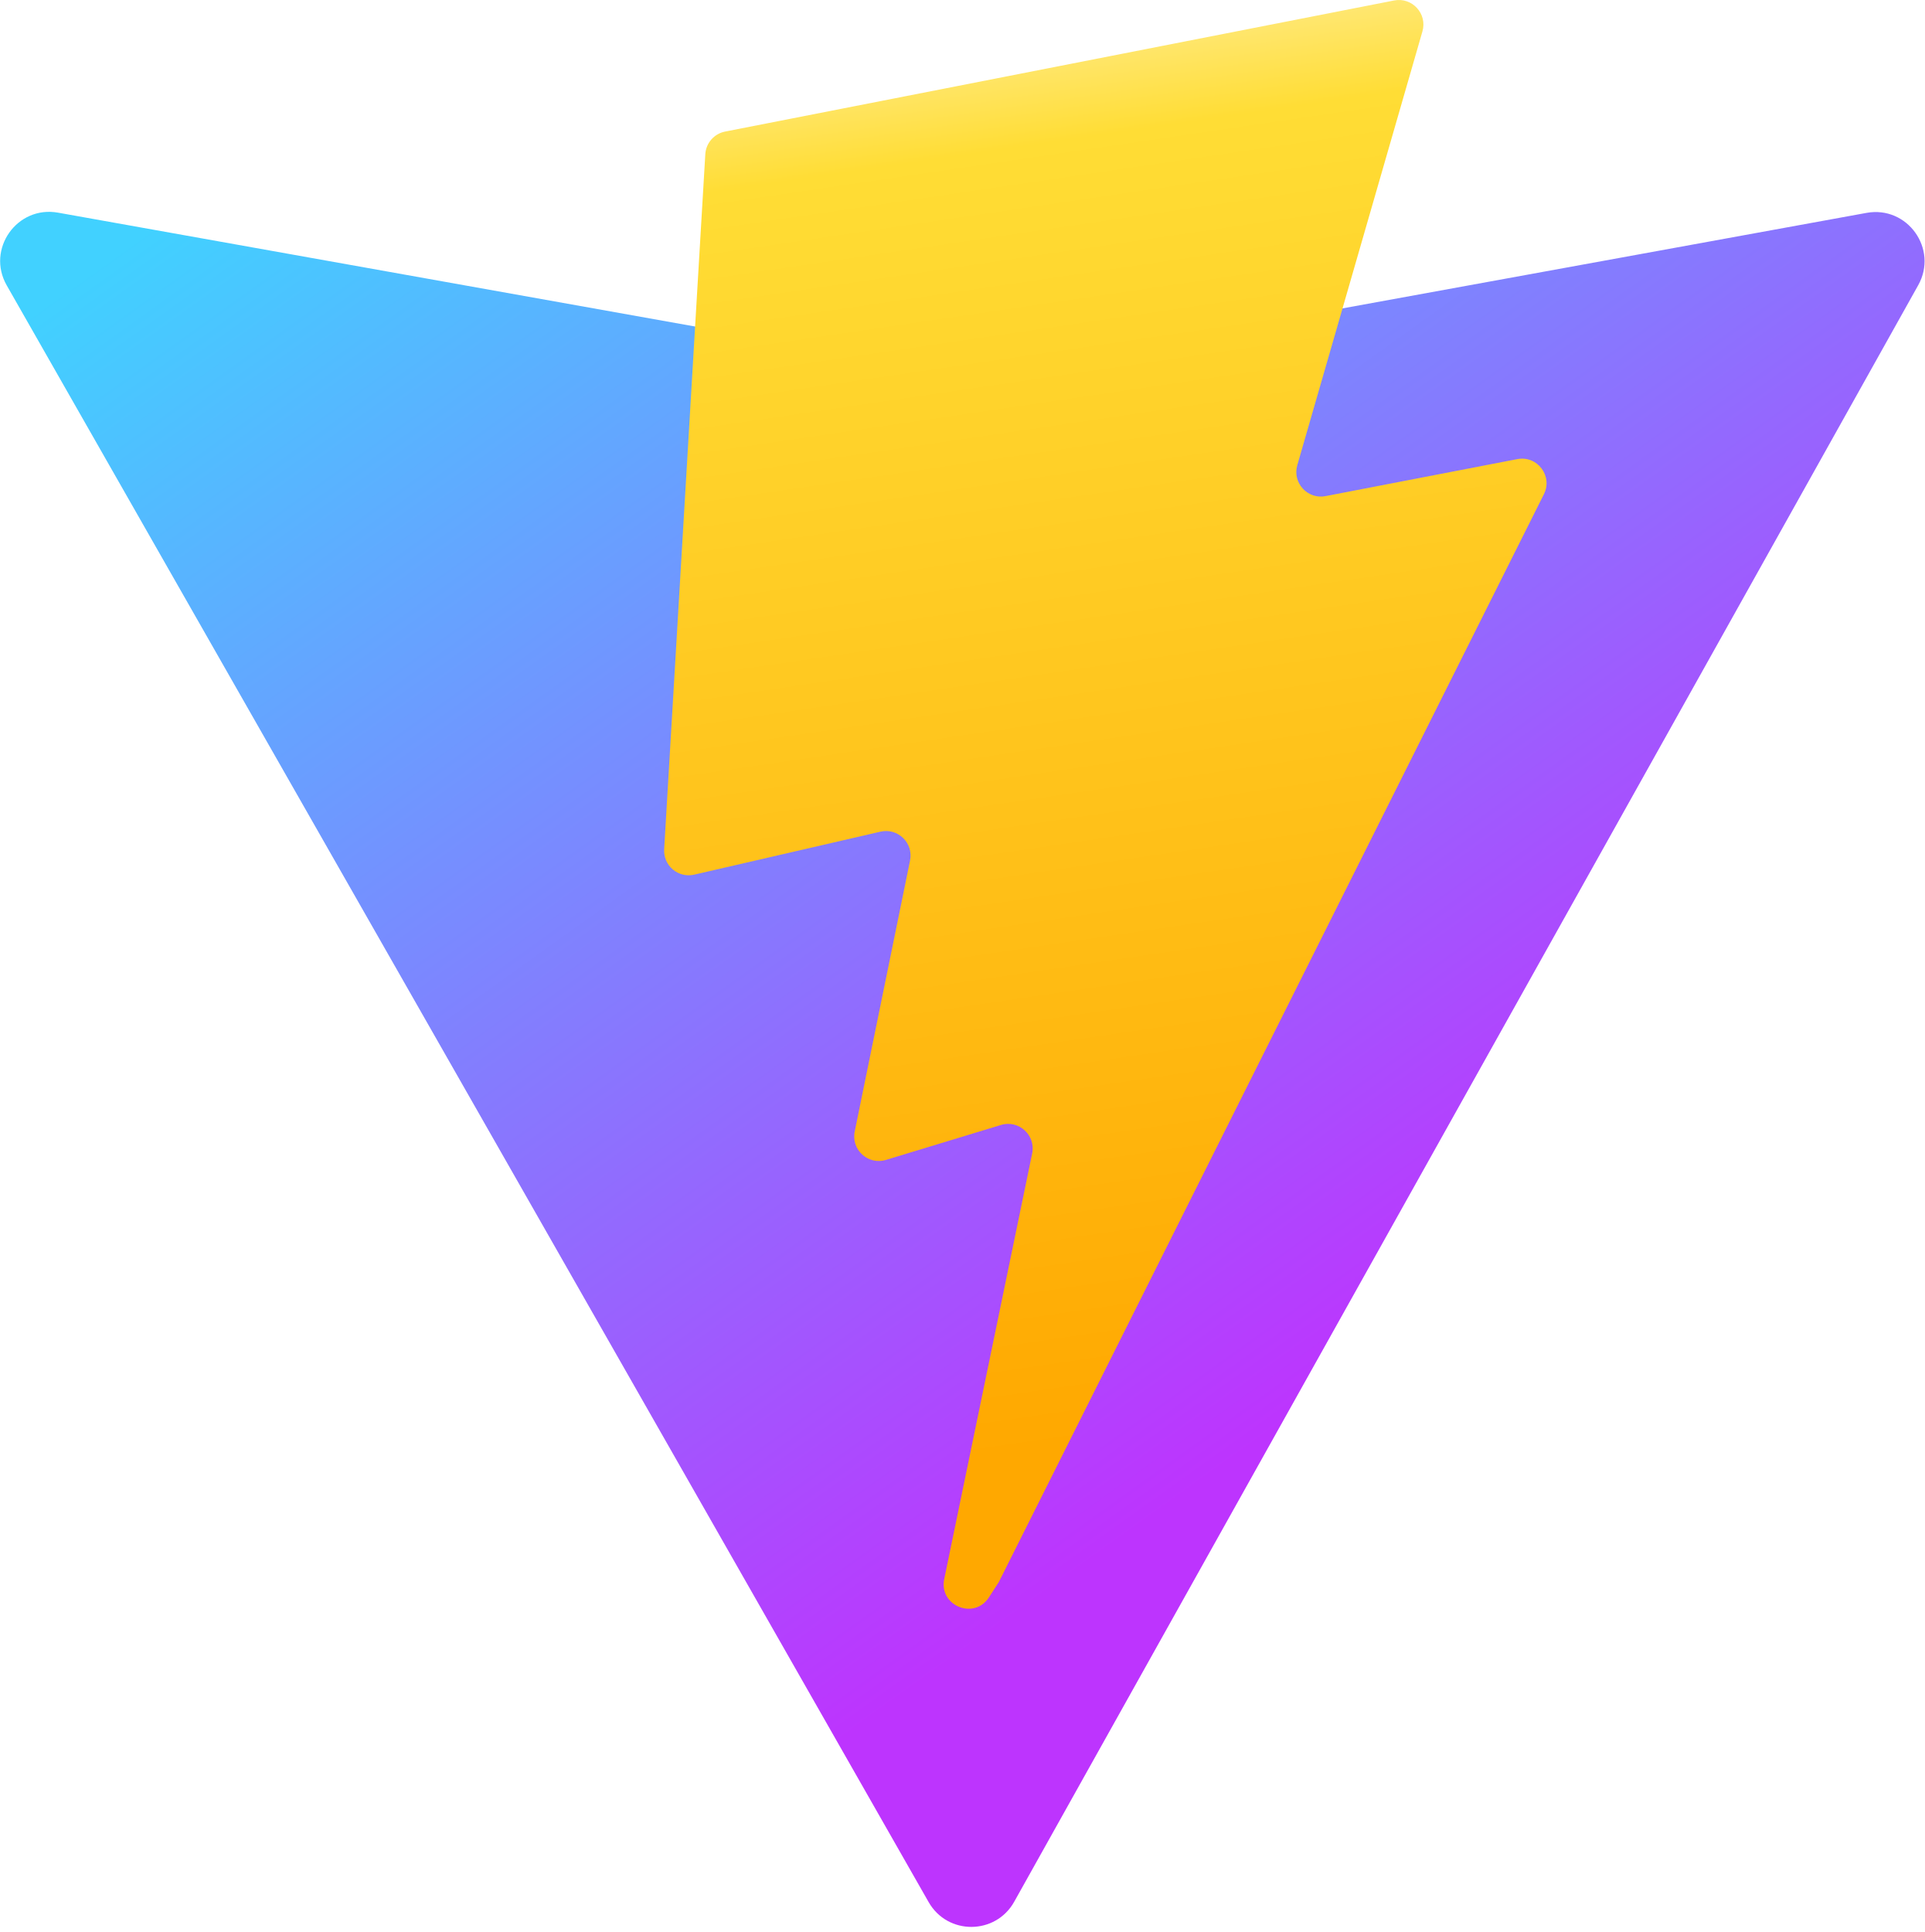
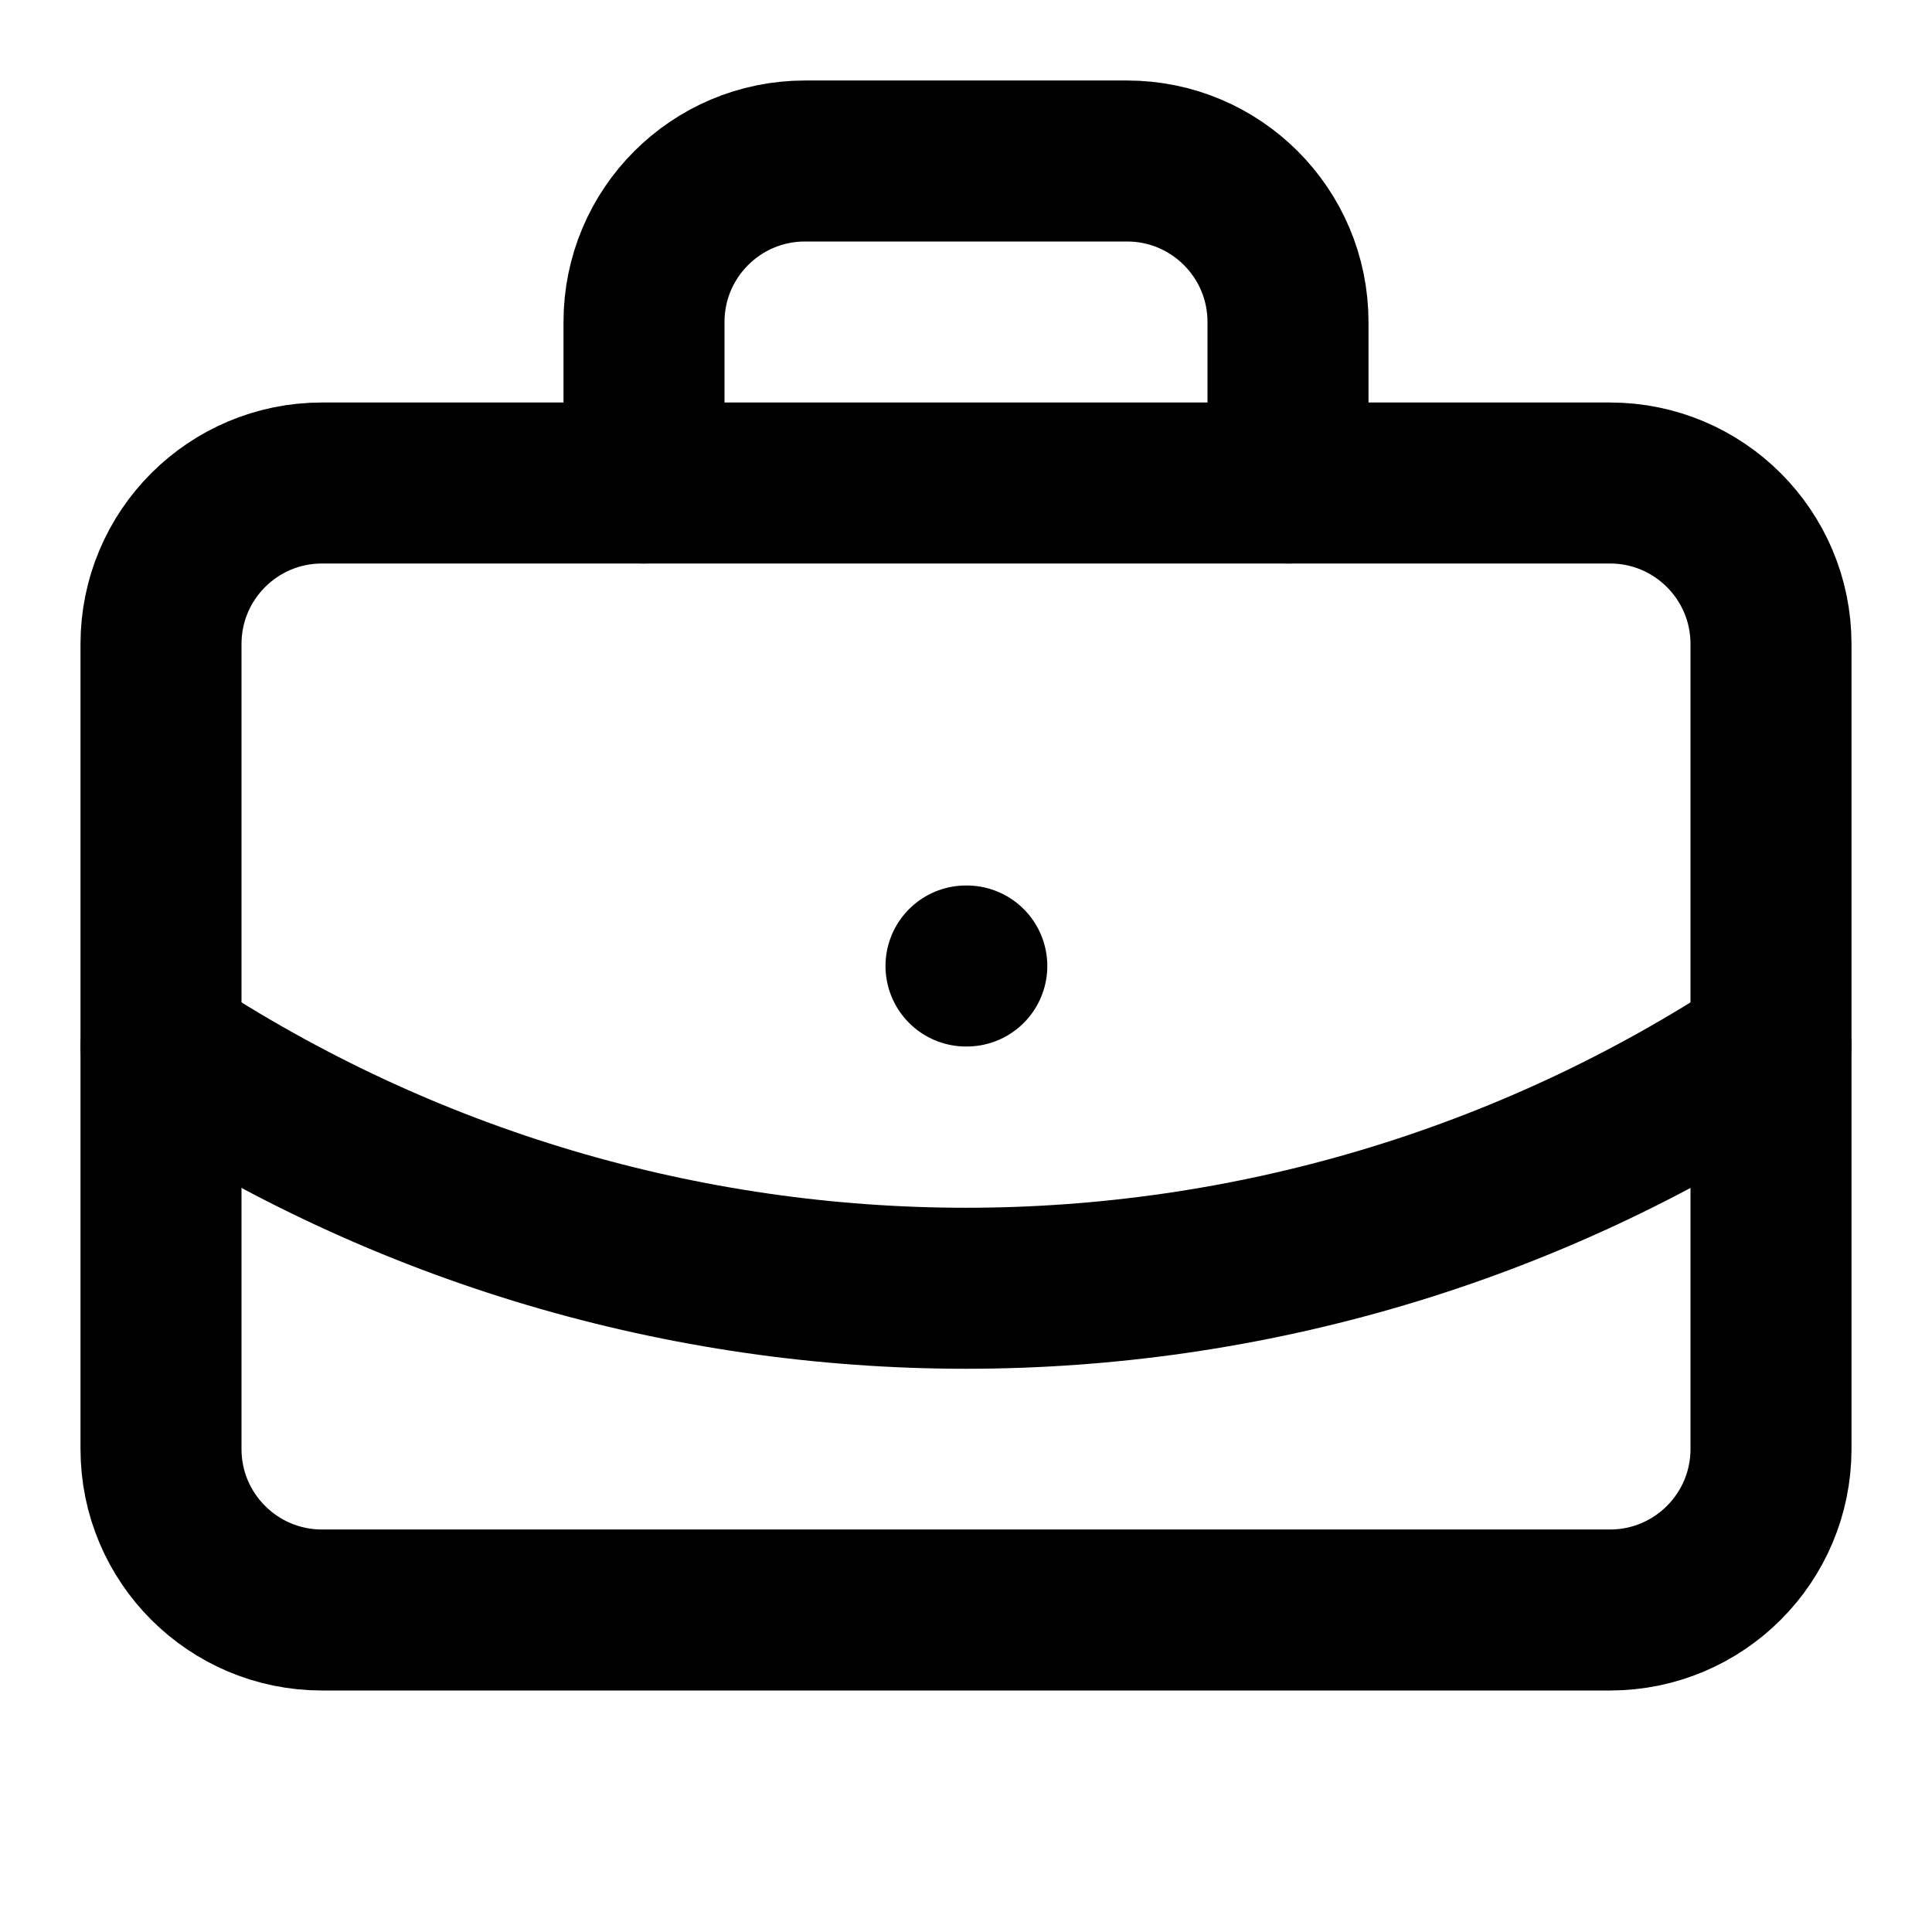
- <svg xmlns="http://www.w3.org/2000/svg" aria-hidden="true" role="img" class="iconify iconify--logos" width="31.88" height="32" preserveAspectRatio="xMidYMid meet" viewBox="0 0 256 257">
-   <defs>
-     <linearGradient id="IconifyId1813088fe1fbc01fb466" x1="-.828%" x2="57.636%" y1="7.652%" y2="78.411%">
-       <stop offset="0%" stop-color="#41D1FF" />
-       <stop offset="100%" stop-color="#BD34FE" />
-     </linearGradient>
-     <linearGradient id="IconifyId1813088fe1fbc01fb467" x1="43.376%" x2="50.316%" y1="2.242%" y2="89.03%">
-       <stop offset="0%" stop-color="#FFEA83" />
-       <stop offset="8.333%" stop-color="#FFDD35" />
-       <stop offset="100%" stop-color="#FFA800" />
-     </linearGradient>
-   </defs>
-   <path fill="url(#IconifyId1813088fe1fbc01fb466)" d="M255.153 37.938L134.897 252.976c-2.483 4.44-8.862 4.466-11.382.048L.875 37.958c-2.746-4.814 1.371-10.646 6.827-9.67l120.385 21.517a6.537 6.537 0 0 0 2.322-.004l117.867-21.483c5.438-.991 9.574 4.796 6.877 9.62Z" />
-   <path fill="url(#IconifyId1813088fe1fbc01fb467)" d="M185.432.063L96.44 17.501a3.268 3.268 0 0 0-2.634 3.014l-5.474 92.456a3.268 3.268 0 0 0 3.997 3.378l24.777-5.718c2.318-.535 4.413 1.507 3.936 3.838l-7.361 36.047c-.495 2.426 1.782 4.5 4.151 3.78l15.304-4.649c2.372-.72 4.652 1.36 4.15 3.788l-11.698 56.621c-.732 3.542 3.979 5.473 5.943 2.437l1.313-2.028l72.516-144.72c1.215-2.423-.88-5.186-3.54-4.672l-25.505 4.922c-2.396.462-4.435-1.77-3.759-4.114l16.646-57.705c.677-2.35-1.37-4.583-3.769-4.113Z" />
+ <svg xmlns="http://www.w3.org/2000/svg" width="24" height="24" viewBox="0 0 24 24" fill="none" stroke="currentColor" stroke-width="2" stroke-linecap="round" stroke-linejoin="round" class="lucide lucide-briefcase-business-icon lucide-briefcase-business">
+   <path d="M12 12h.01" />
+   <path d="M16 6V4a2 2 0 0 0-2-2h-4a2 2 0 0 0-2 2v2" />
+   <path d="M22 13a18.15 18.15 0 0 1-20 0" />
+   <rect width="20" height="14" x="2" y="6" rx="2" />
</svg>
